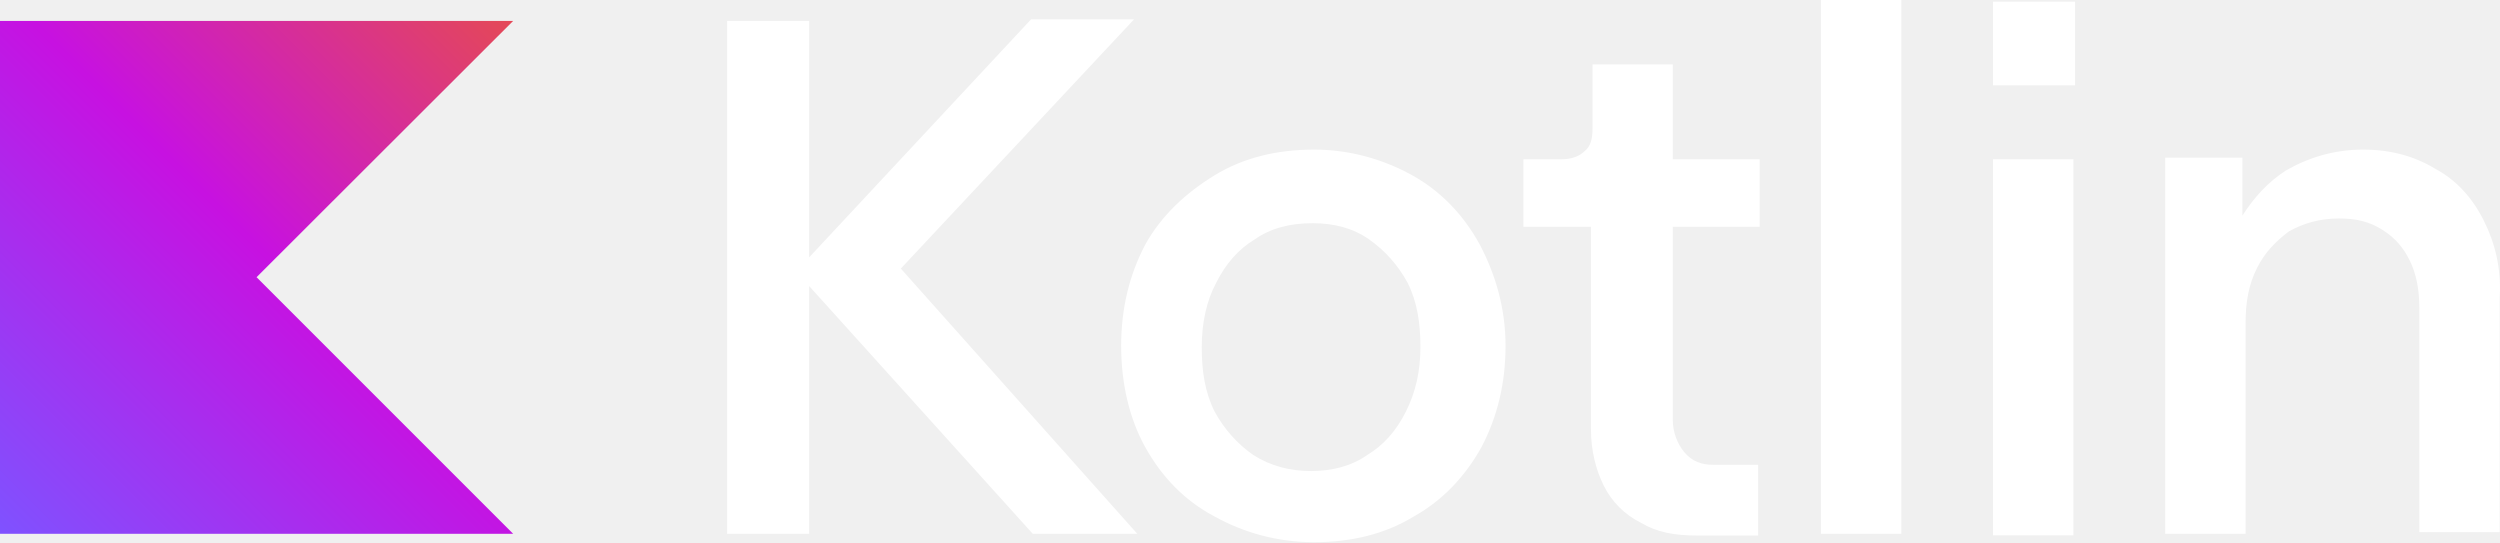
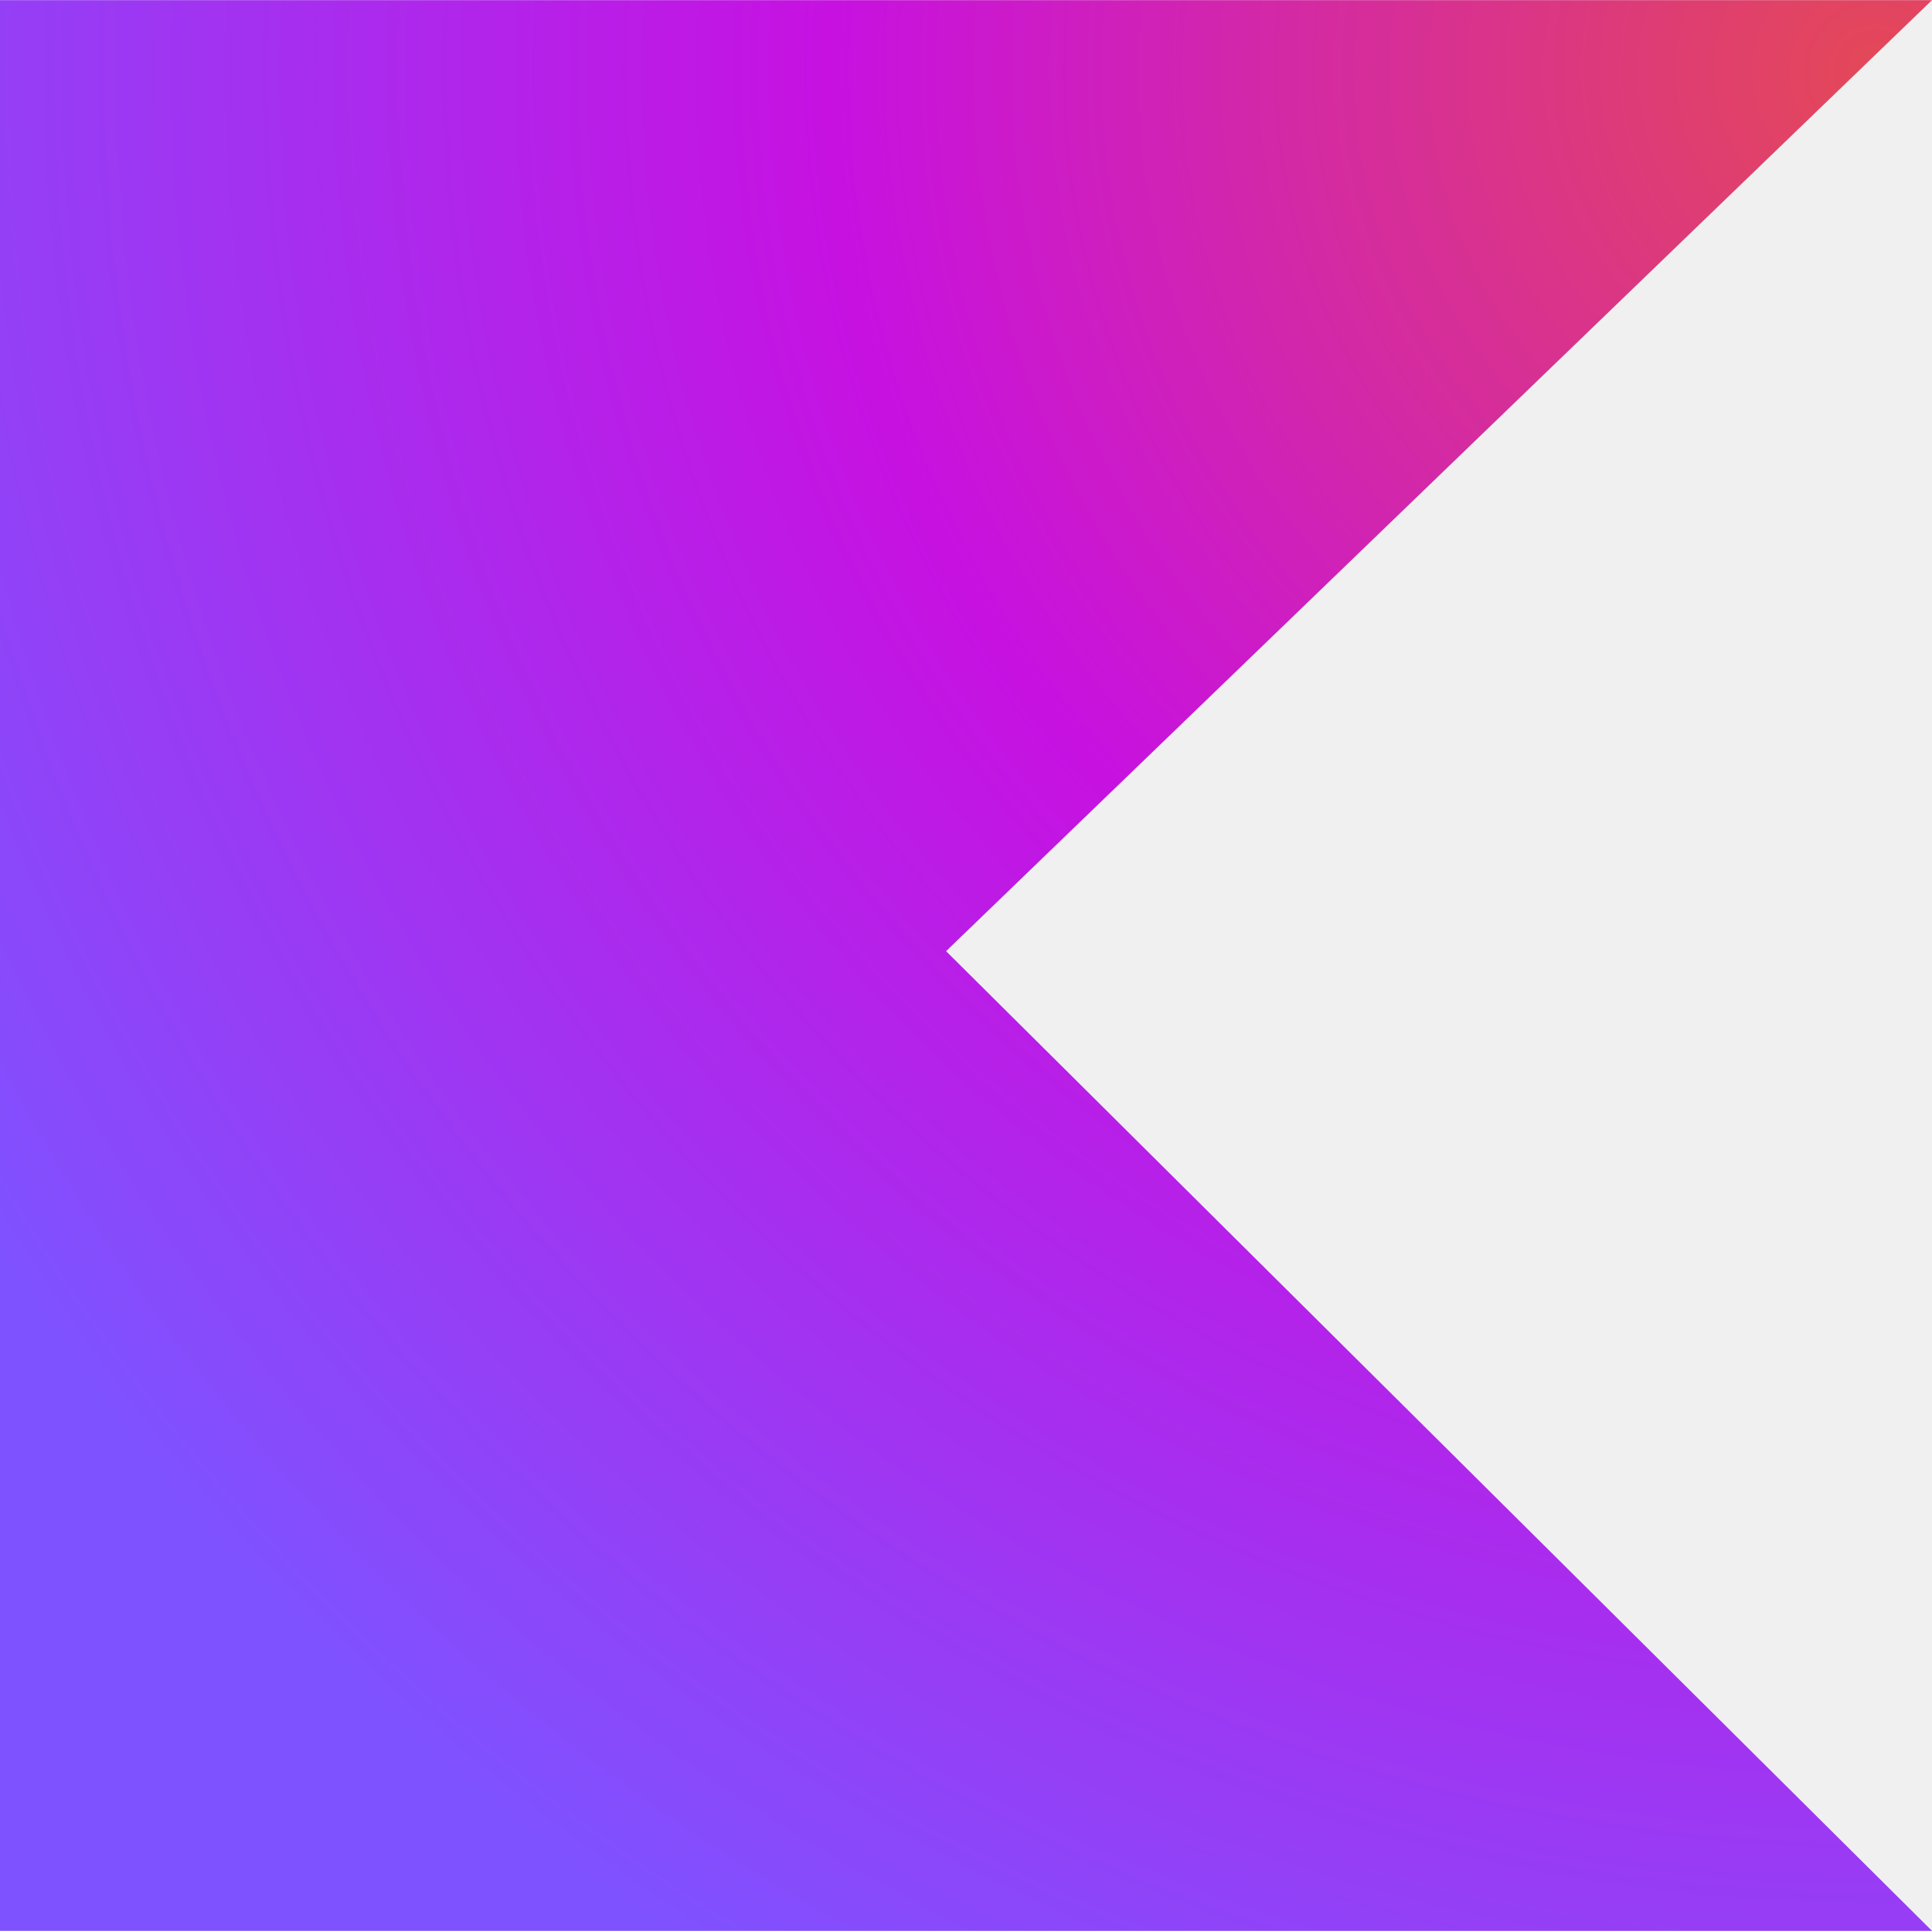
- <svg xmlns="http://www.w3.org/2000/svg" version="1.1" id="Layer_1" x="0px" y="0px" viewBox="0 0 2435 528" style="enable-background:new 0 0 2435 528;" xml:space="preserve">
-   <style type="text/css">
- 	.st0{fill:url(#SVGID_1_);}
- 	.st1{fill:#FFFFFF;}
- </style>
-   <g id="Logotypes_1_">
-     <g>
-       <g id="Logotypes">
-         <g>
-           <linearGradient id="SVGID_1_" gradientUnits="userSpaceOnUse" x1="499.385" y1="-619.593" x2="-0.37" y2="-1119.348" gradientTransform="matrix(0.9998 0 0 -0.9998 0.4448 -599.1481)">
-             <stop offset="3.435144e-03" style="stop-color:#E44857" />
-             <stop offset="0.469" style="stop-color:#C711E1" />
-             <stop offset="1" style="stop-color:#7F52FF" />
-           </linearGradient>
-           <polygon class="st0" points="499.8,519.9 0,519.9 0,20.4 499.8,20.4 249.9,270     " />
-         </g>
-       </g>
-       <g>
-         <polygon class="st1" points="1104.6,18.8 1004.3,18.8 788.1,250.7 788.1,20.4 708.2,20.4 708.2,519.9 788.1,519.9 788.1,278.6      1005.9,519.9 1107.7,519.9 877.4,261.6    " />
-         <path class="st1" d="M1375.6,170.8c-28.2-15.7-61.1-25.1-95.6-25.1c-36,0-68.9,7.8-97.1,25.1c-28.2,17.3-51.7,39.2-67.4,67.4     c-15.7,29.8-23.5,62.7-23.5,98.7s7.8,70.5,23.5,98.7s37.6,51.7,67.4,67.4c28.2,15.7,61.1,25.1,97.1,25.1c36,0,68.9-7.8,97.1-25.1     c28.2-15.7,50.1-39.2,65.8-67.4c15.7-29.8,23.5-62.7,23.5-98.7s-9.4-68.9-25.1-98.7C1425.8,209.9,1403.8,186.4,1375.6,170.8z      M1369.4,400.8c-9.4,18.8-21.9,32.9-37.6,42.3c-15.7,11-34.5,15.7-54.8,15.7c-20.3,0-39.2-4.7-56.4-15.7     c-15.7-11-28.2-25.1-37.6-42.3c-9.4-18.8-12.5-39.2-12.5-62.7s4.7-45.4,14.1-62.7c9.4-18.8,21.9-32.9,37.6-42.3     c15.7-11,34.5-15.7,56.4-15.7c20.4,0,39.2,4.7,54.8,15.7c15.7,11,28.2,25.1,37.6,42.3c9.4,18.8,12.5,39.2,12.5,62.7     S1378.8,382,1369.4,400.8z" />
-         <path class="st1" d="M1627.9,62.7h-76.8v62.7c0,9.4-1.6,17.2-7.8,21.9c-4.7,4.7-12.5,7.8-21.9,7.8h-37.6v65.8h65.8v197.4     c0,20.4,4.7,39.2,12.5,54.8c7.8,15.7,20.4,28.2,36,36c15.7,9.4,32.9,12.5,54.8,12.5h59.5v-68.9h-43.9c-11,0-20.4-3.1-28.2-12.5     c-6.3-7.8-11-18.8-11-31.3v-188h84.6v-65.8h-84.6V62.7H1627.9z" />
-         <rect x="1773.6" class="st1" width="78.3" height="519.9" />
-         <rect x="1941.2" y="1.6" class="st1" width="79.9" height="81.5" />
-         <rect x="1941.2" y="155.1" class="st1" width="78.3" height="366.3" />
-         <path class="st1" d="M2419.1,214.6c-11-21.9-26.6-39.2-47-50.1c-20.4-12.5-43.9-18.8-70.5-18.8c-28.2,0-53.3,7.8-75.2,20.4     c-17.2,11-31.3,26.6-42.3,43.9v-56.4h-75.2v366.3h78.3V314.6c0-20.4,3.1-37.6,11-53.3c7.8-15.7,18.8-26.6,31.3-36     c14.1-7.8,29.8-12.5,48.6-12.5c17.2,0,29.8,3.1,42.3,11c12.5,7.9,20.4,17.2,26.6,29.8c6.3,12.5,9.4,28.2,9.4,45.4v219.3h78.3     V289.6C2436.4,261.6,2430.2,236.6,2419.1,214.6z" />
-       </g>
-     </g>
-   </g>
+ <svg xmlns="http://www.w3.org/2000/svg" viewBox="0 0 2501.34 2500" width="2500" height="2499">
+   <radialGradient id="a" cx="2329.27" cy="2305.82" gradientTransform="matrix(1.09 0 0 -1.09 -110.8 2605.56)" gradientUnits="userSpaceOnUse" r="2638.25">
+     <stop offset="0" stop-color="#e44857" />
+     <stop offset=".47" stop-color="#c711e1" />
+     <stop offset="1" stop-color="#7f52ff" />
+   </radialGradient>
+   <path d="M2501.34 2500H0V0h2501.34L1224.87 1231.44z" fill="url(#a)" />
</svg>
